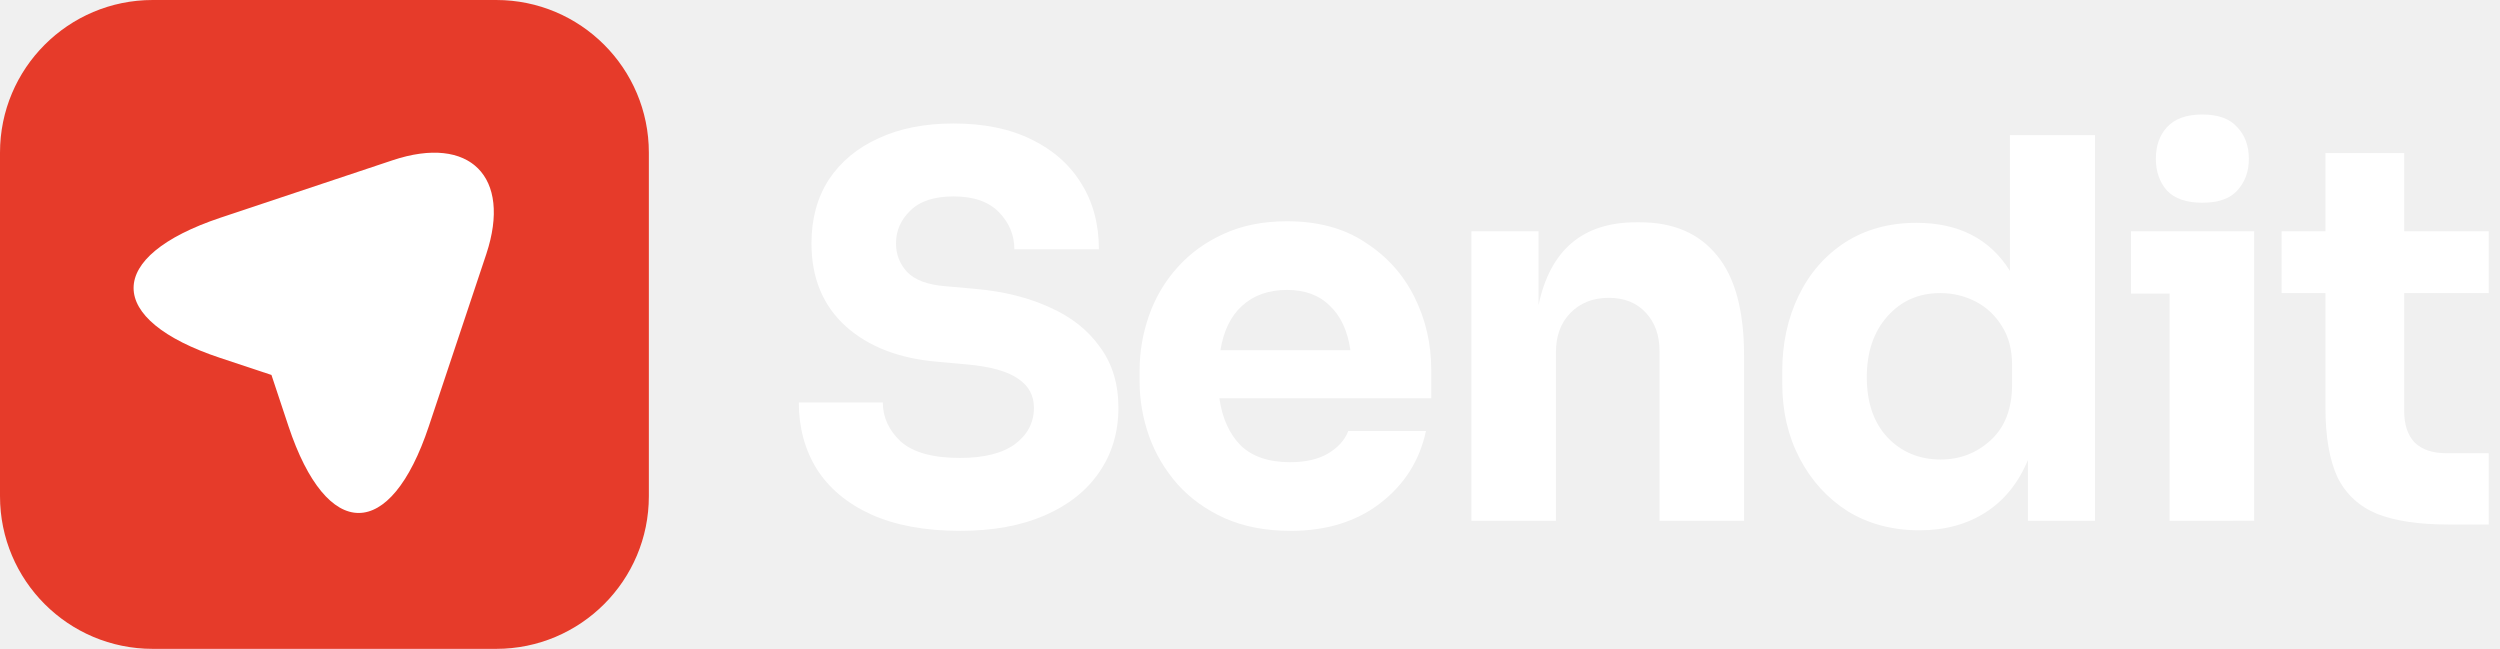
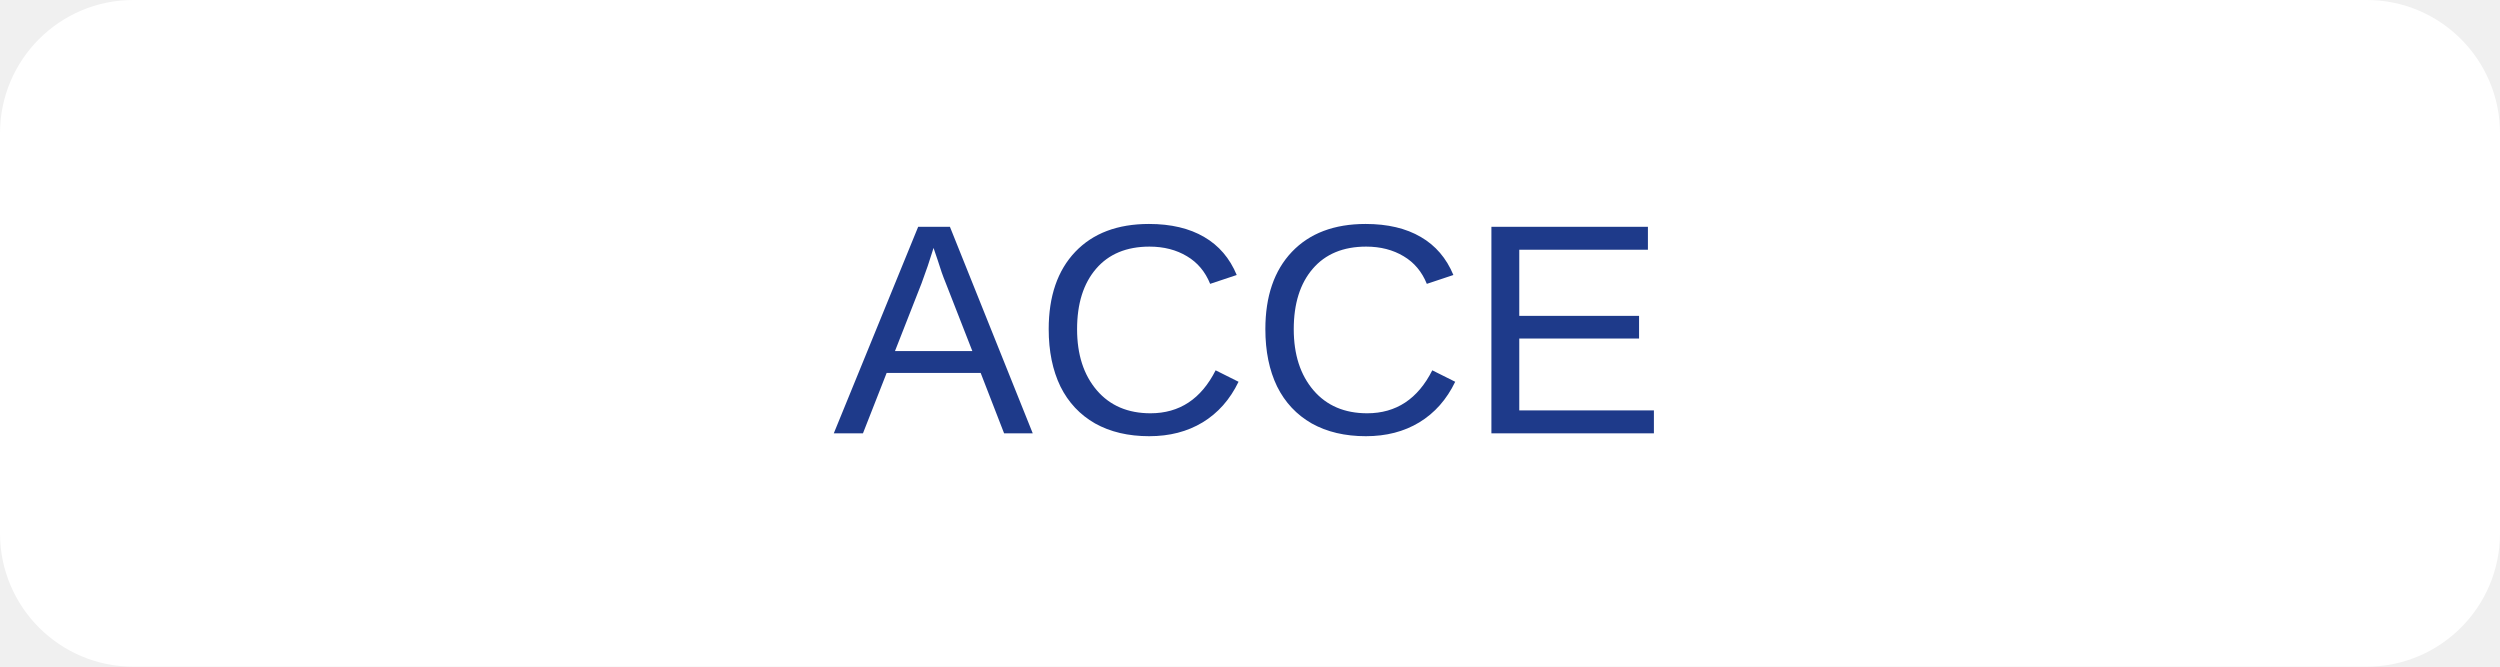
- <svg xmlns="http://www.w3.org/2000/svg" fill="none" height="34" viewBox="0 0 131 34" width="131">
-   <g fill="#fff">
-     <path d="m50.302 27.816c-1.827 0-3.378-.286-4.651-.858-1.255-.572-2.206-1.366-2.852-2.381-.627-1.015-.941-2.178-.941-3.488h4.402c0 .775.314 1.458.941 2.049.646.572 1.679.858 3.101.858 1.255 0 2.215-.24 2.879-.72.664-.498.997-1.135.997-1.91 0-.646-.277-1.154-.831-1.523-.554-.388-1.449-.637-2.686-.748l-1.523-.138c-2.012-.166-3.618-.784-4.817-1.855-1.2-1.089-1.8-2.538-1.8-4.347 0-1.292.304-2.409.914-3.35.627-.941 1.495-1.661 2.602-2.159 1.107-.517 2.418-.775 3.931-.775 1.587 0 2.944.277 4.07.831 1.144.554 2.021 1.329 2.63 2.326.609.978.914 2.123.914 3.433h-4.43c0-.738-.268-1.384-.803-1.938s-1.329-.831-2.381-.831c-1.015 0-1.772.249-2.27.748-.498.48-.748 1.052-.748 1.716 0 .572.194 1.071.581 1.495.406.424 1.08.674 2.021.748l1.55.138c1.476.129 2.778.452 3.904.969 1.126.498 2.002 1.19 2.63 2.076.646.868.969 1.929.969 3.184 0 1.292-.342 2.427-1.024 3.405-.664.96-1.615 1.707-2.852 2.243-1.237.535-2.713.803-4.43.803z" />
-     <path d="m67.605 27.816c-1.292 0-2.436-.222-3.433-.664-.978-.443-1.8-1.034-2.464-1.772-.664-.757-1.163-1.597-1.495-2.519-.332-.941-.498-1.901-.498-2.879v-.554c0-.997.166-1.966.498-2.907s.831-1.781 1.495-2.519c.664-.738 1.467-1.32 2.409-1.744.96-.443 2.067-.664 3.322-.664 1.624 0 2.99.369 4.097 1.107 1.126.72 1.984 1.67 2.575 2.852.591 1.181.886 2.455.886 3.821v1.495h-11.102c.148 1.034.517 1.855 1.107 2.464.609.591 1.477.886 2.602.886.794 0 1.449-.148 1.966-.443.535-.314.895-.711 1.08-1.19h4.07c-.332 1.55-1.135 2.815-2.409 3.793-1.255.96-2.824 1.44-4.707 1.44zm-.166-12.624c-.96 0-1.744.277-2.353.831-.591.535-.969 1.31-1.135 2.326h6.811c-.148-1.015-.507-1.79-1.08-2.326-.554-.554-1.301-.831-2.243-.831z" />
-     <path d="m77.102 27.29v-15.171h3.516v3.876c.609-2.898 2.316-4.347 5.122-4.347h.194c1.753 0 3.101.581 4.042 1.744.941 1.144 1.412 2.889 1.412 5.232v8.665h-4.43v-8.915c0-.812-.24-1.477-.72-1.993-.48-.517-1.126-.775-1.938-.775-.831 0-1.504.268-2.021.803-.498.517-.748 1.2-.748 2.049v8.832z" />
-     <path d="m100.588 27.788c-1.421 0-2.676-.332-3.765-.997-1.071-.683-1.91-1.606-2.519-2.768-.609-1.163-.914-2.473-.914-3.931v-.637c0-1.458.286-2.778.858-3.959.572-1.181 1.384-2.113 2.436-2.796 1.071-.683 2.316-1.024 3.737-1.024 2.215 0 3.849.84 4.901 2.519v-7.115h4.457v20.21h-3.516v-3.184c-.498 1.2-1.237 2.113-2.215 2.741-.978.628-2.132.941-3.461.941zm1.108-3.71c1.015 0 1.892-.341 2.63-1.024s1.107-1.652 1.107-2.907v-1.024c0-.794-.175-1.467-.526-2.021-.35-.572-.812-1.006-1.384-1.301-.572-.295-1.19-.443-1.855-.443-1.126 0-2.049.406-2.768 1.218-.72.812-1.08 1.873-1.08 3.184 0 1.329.36 2.381 1.08 3.156.738.775 1.67 1.163 2.796 1.163z" />
-     <path d="m115.403 10.623c-.83 0-1.448-.212-1.854-.637-.388-.443-.582-.997-.582-1.661 0-.683.194-1.237.582-1.661.406-.443 1.024-.664 1.854-.664.831 0 1.44.221 1.828.664.406.425.609.978.609 1.661 0 .664-.203 1.218-.609 1.661-.388.425-.997.637-1.828.637zm-1.716 16.666v-11.905h-2.021v-3.267h6.451v15.171z" />
-     <path d="m128.277 27.484c-1.532 0-2.769-.185-3.71-.554-.941-.388-1.634-1.024-2.077-1.91-.424-.904-.636-2.123-.636-3.654v-6.008h-2.298v-3.239h2.298v-4.097h4.125v4.097h4.429v3.239h-4.429v6.174c0 .72.184 1.274.553 1.661.388.369.933.554 1.634.554h2.242v3.737z" />
-   </g>
-   <rect fill="#e63b2a" height="34" rx="8" width="34" />
-   <path d="m11.554 11.407 9.02-3.01c4.05-1.35 6.25.86 4.91 4.91l-3.01 9.02c-2.02 6.07-5.34 6.07-7.36 0l-.89-2.68-2.68-.89c-6.06-2.01-6.06-5.32.01-7.35z" fill="#fff" />
+ <svg xmlns="http://www.w3.org/2000/svg" width="150" height="40" viewBox="0 0 150 40">
+   <rect width="150" height="40" rx="8" fill="white" />
+   <text x="75" y="26" font-family="Arial, sans-serif" font-size="18" fill="#1e3a8a" text-anchor="middle">ACCE</text>
</svg>
